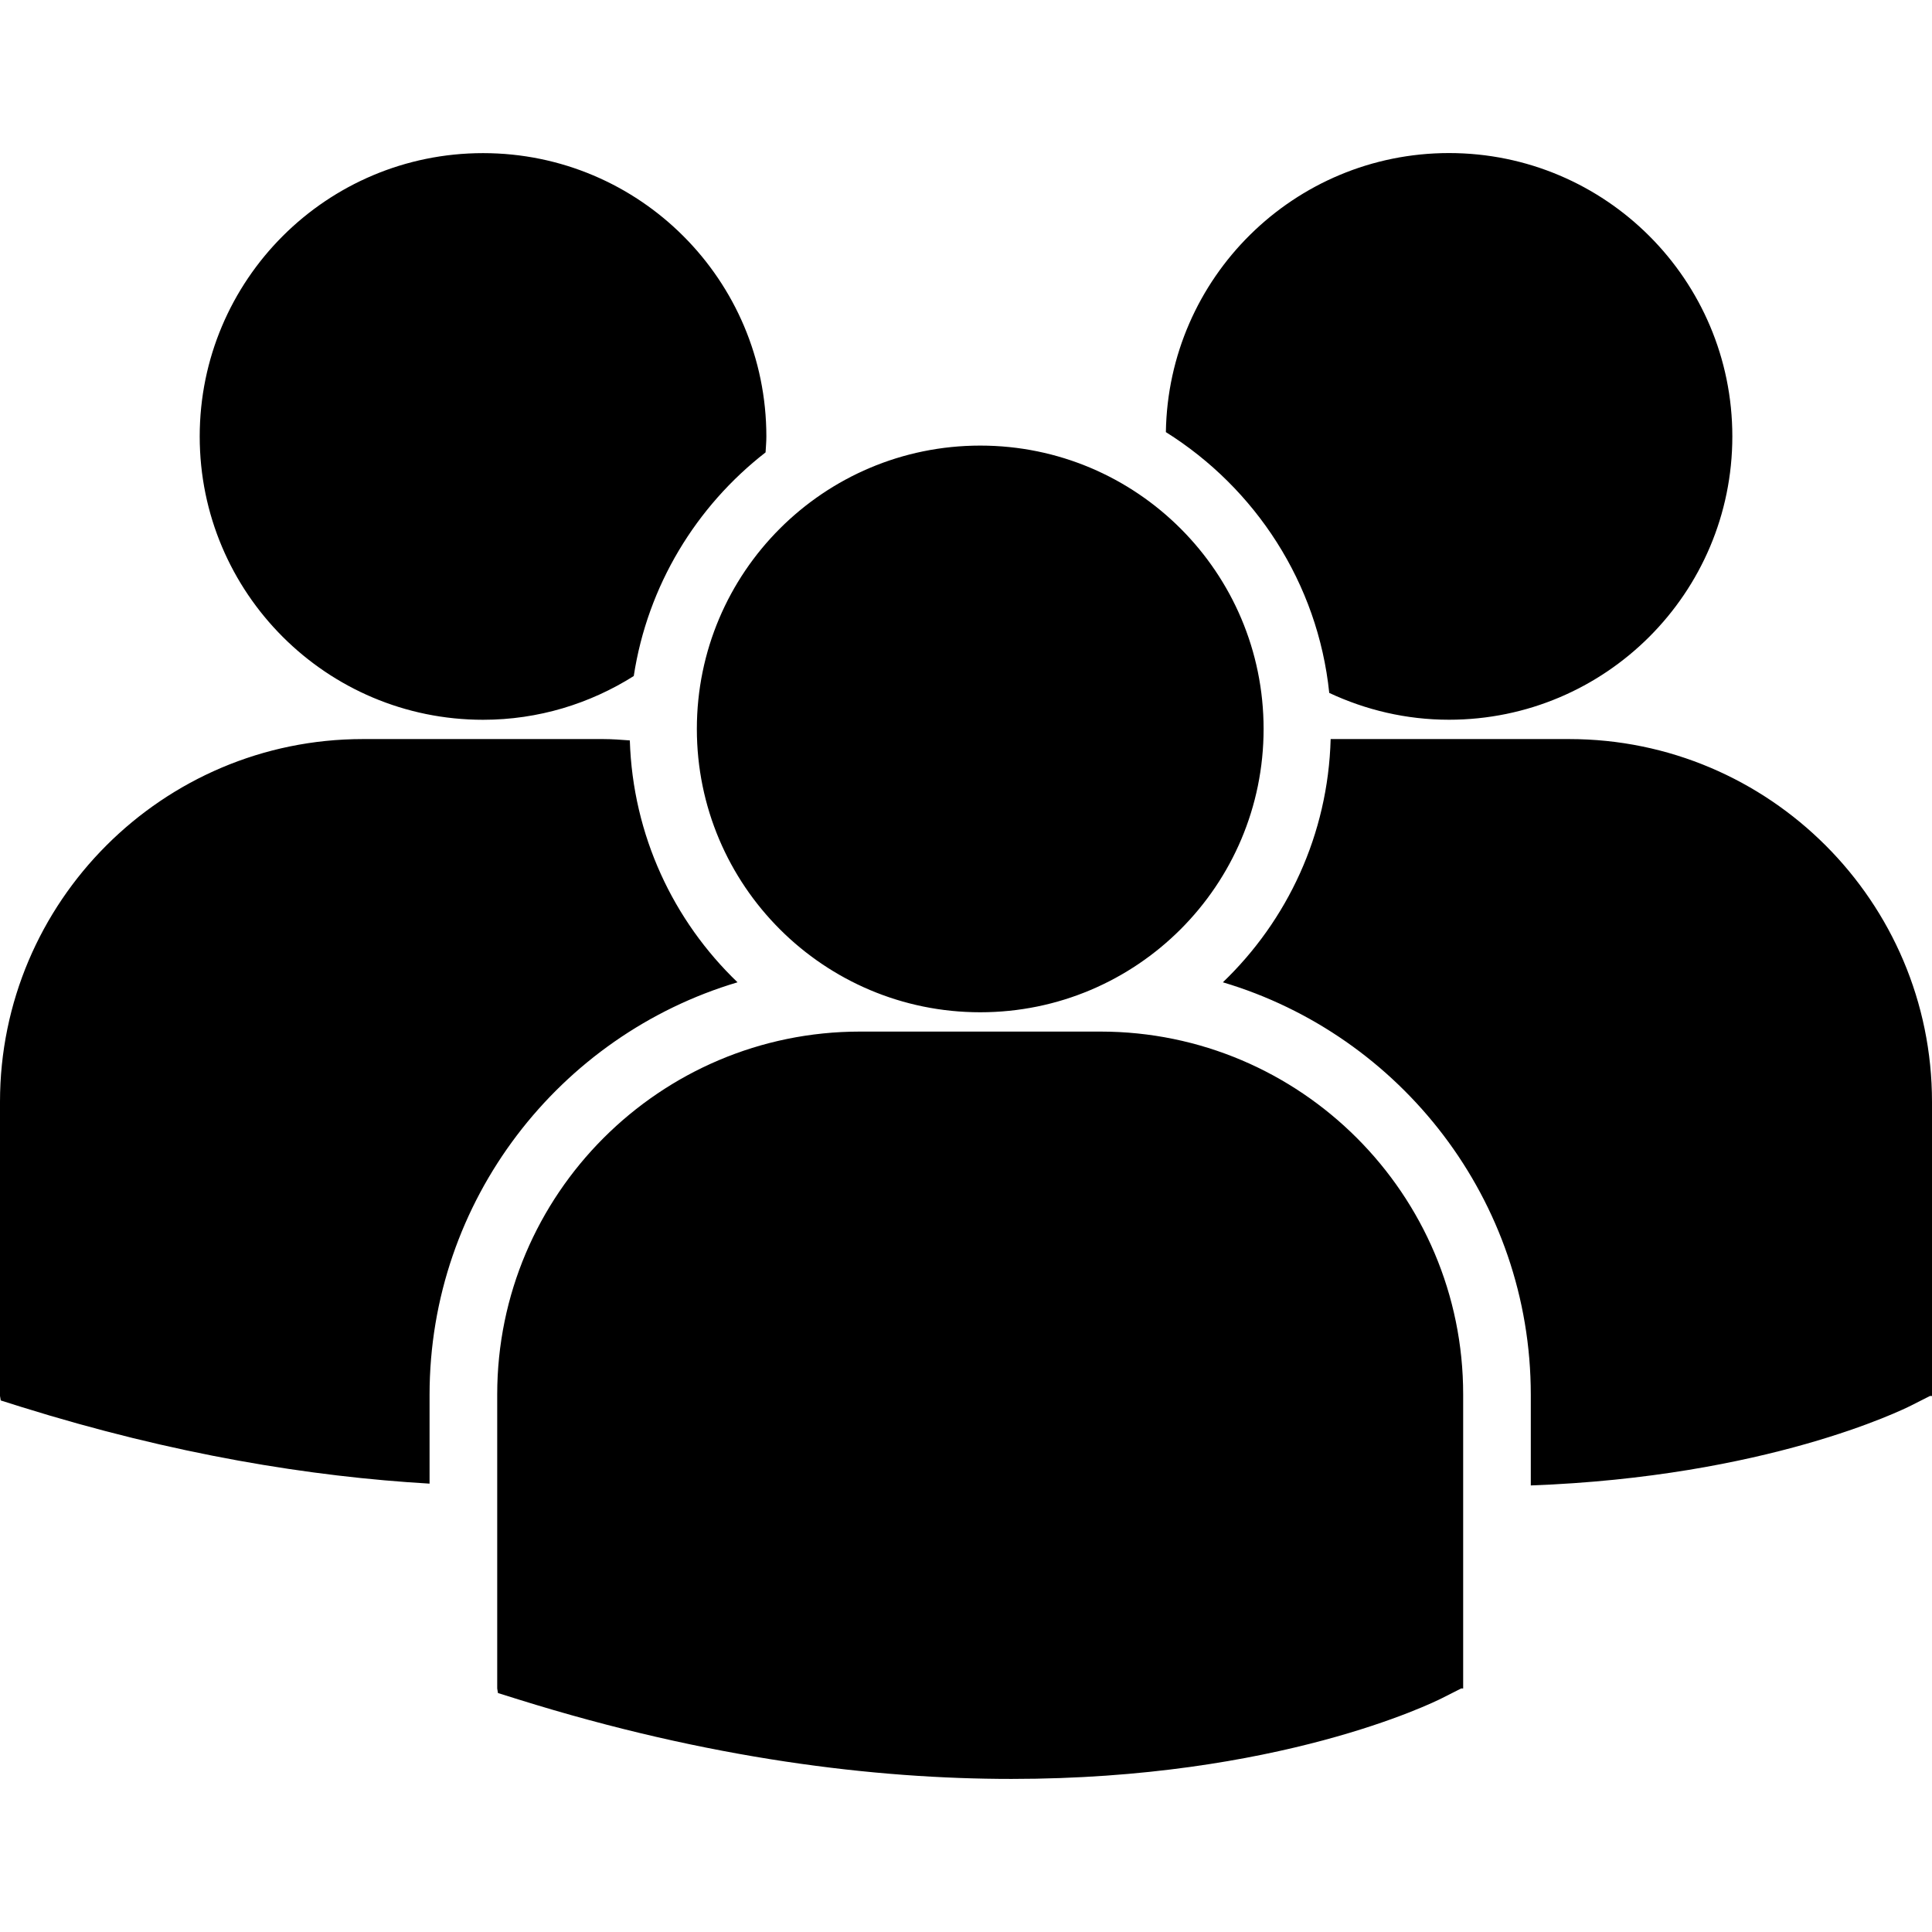
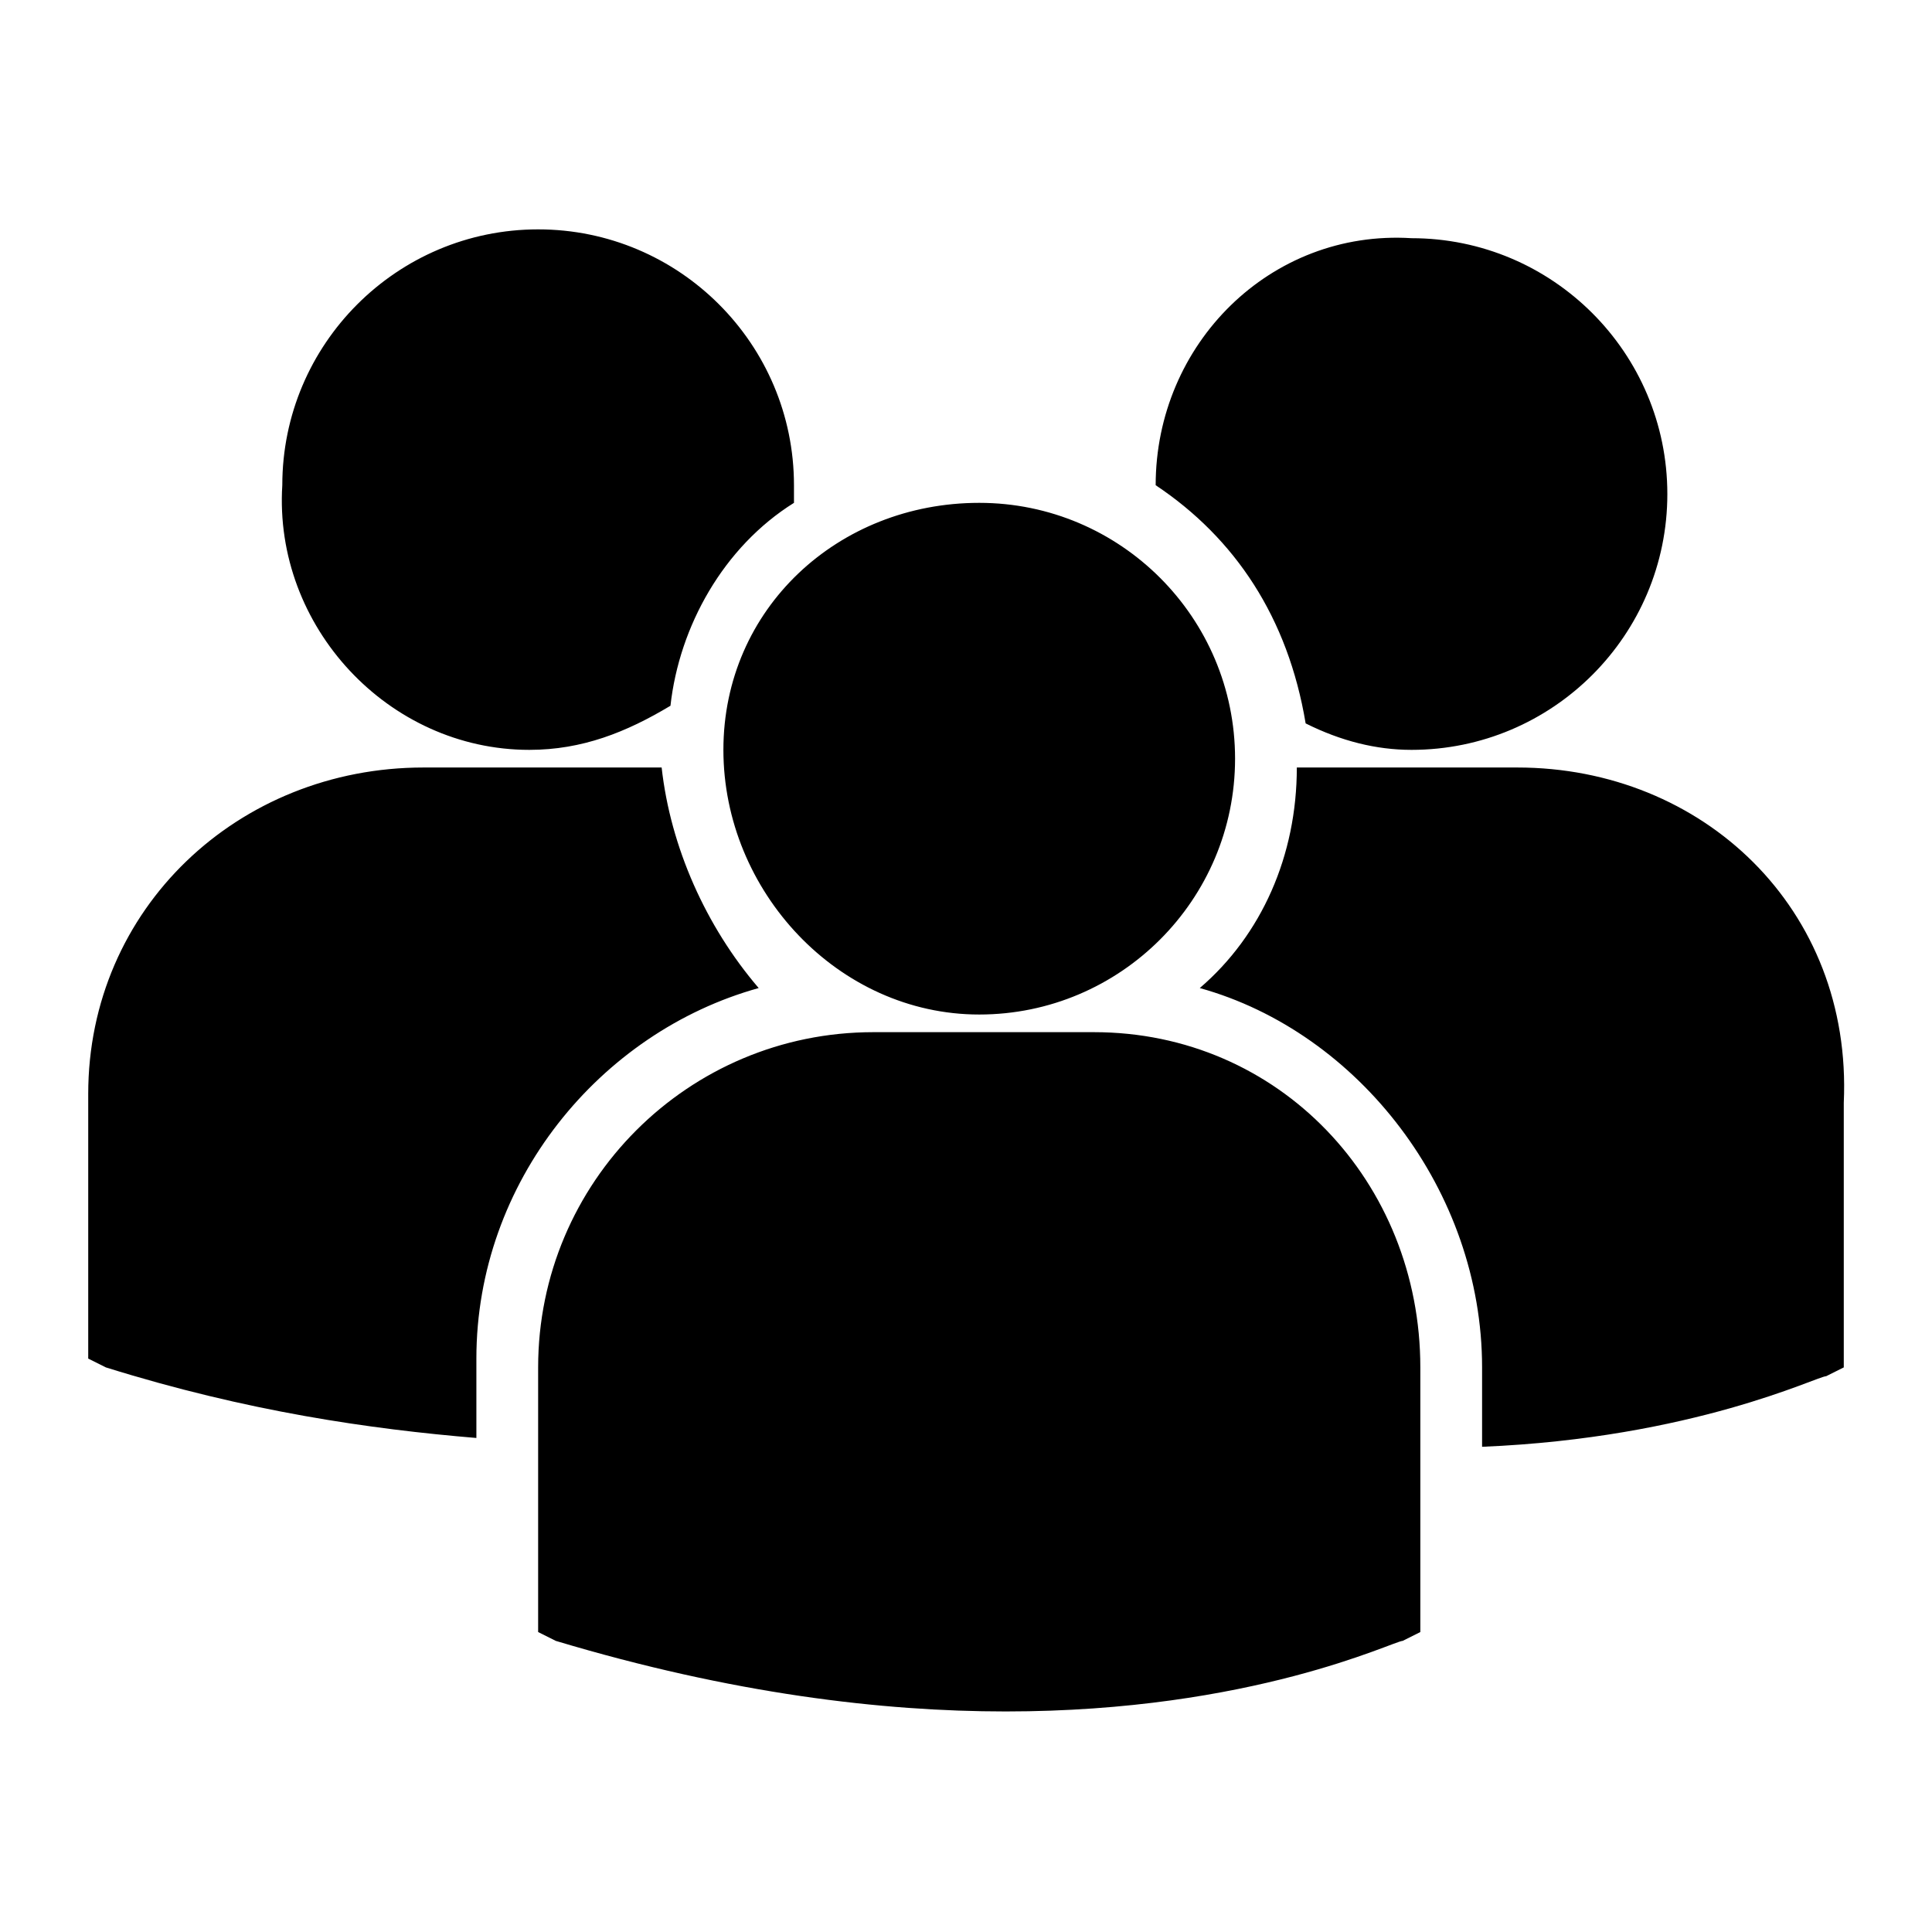
- <svg xmlns="http://www.w3.org/2000/svg" version="1.1" id="Capa_1" x="0px" y="0px" width="80.13px" height="80.13px" viewBox="0 0 80.13 80.13" style="enable-background:new 0 0 80.13 80.13;" xml:space="preserve">
+ <svg xmlns="http://www.w3.org/2000/svg" version="1.1" id="Ebene_1" x="0px" y="0px" viewBox="0 0 21.9 21.9" style="enable-background:new 0 0 21.9 21.9;" xml:space="preserve">
  <g>
-     <path d="M48.355,17.922c3.705,2.323,6.303,6.254,6.776,10.817c1.511,0.706,3.188,1.112,4.966,1.112   c6.491,0,11.752-5.261,11.752-11.751c0-6.491-5.261-11.752-11.752-11.752C53.668,6.35,48.453,11.517,48.355,17.922z M40.656,41.984   c6.491,0,11.752-5.262,11.752-11.752s-5.262-11.751-11.752-11.751c-6.49,0-11.754,5.262-11.754,11.752S34.166,41.984,40.656,41.984   z M45.641,42.785h-9.972c-8.297,0-15.047,6.751-15.047,15.048v12.195l0.031,0.191l0.84,0.263   c7.918,2.474,14.797,3.299,20.459,3.299c11.059,0,17.469-3.153,17.864-3.354l0.785-0.397h0.084V57.833   C60.688,49.536,53.938,42.785,45.641,42.785z M65.084,30.653h-9.895c-0.107,3.959-1.797,7.524-4.47,10.088   c7.375,2.193,12.771,9.032,12.771,17.11v3.758c9.77-0.358,15.4-3.127,15.771-3.313l0.785-0.398h0.084V45.699   C80.13,37.403,73.38,30.653,65.084,30.653z M20.035,29.853c2.299,0,4.438-0.671,6.25-1.814c0.576-3.757,2.59-7.04,5.467-9.276   c0.012-0.22,0.033-0.438,0.033-0.66c0-6.491-5.262-11.752-11.75-11.752c-6.492,0-11.752,5.261-11.752,11.752   C8.283,24.591,13.543,29.853,20.035,29.853z M30.589,40.741c-2.66-2.551-4.344-6.097-4.467-10.032   c-0.367-0.027-0.73-0.056-1.104-0.056h-9.971C6.75,30.653,0,37.403,0,45.699v12.197l0.031,0.188l0.84,0.265   c6.352,1.983,12.021,2.897,16.945,3.185v-3.683C17.818,49.773,23.212,42.936,30.589,40.741z" />
+     <path d="M13.1,5.5C14,6.1,14.6,7,14.8,8.2c0.4,0.2,0.8,0.3,1.2,0.3c1.6,0,2.9-1.3,2.9-2.9c0-1.6-1.3-2.9-2.9-2.9   C14.4,2.6,13.1,3.9,13.1,5.5z M11.1,11.5c1.6,0,2.9-1.3,2.9-2.9s-1.3-2.9-2.9-2.9S8.2,6.9,8.2,8.5S9.5,11.5,11.1,11.5z M12.4,11.7   H9.9c-2.1,0-3.8,1.7-3.8,3.8v3l0,0l0.2,0.1c2,0.6,3.7,0.8,5.1,0.8c2.8,0,4.4-0.8,4.5-0.8l0.2-0.1h0v-3   C16.1,13.4,14.5,11.7,12.4,11.7z M17.2,8.7h-2.5c0,1-0.4,1.9-1.1,2.5c1.8,0.5,3.2,2.3,3.2,4.3v0.9c2.4-0.1,3.8-0.8,3.9-0.8l0.2-0.1   h0v-3C21,10.3,19.3,8.7,17.2,8.7z M6,8.5c0.6,0,1.1-0.2,1.6-0.5c0.1-0.9,0.6-1.8,1.4-2.3c0-0.1,0-0.1,0-0.2c0-1.6-1.3-2.9-2.9-2.9   c-1.6,0-2.9,1.3-2.9,2.9C3.1,7.1,4.4,8.5,6,8.5z M8.6,11.2C8,10.5,7.6,9.6,7.5,8.7c-0.1,0-0.2,0-0.3,0H4.8C2.7,8.7,1,10.3,1,12.4v3   l0,0l0.2,0.1c1.6,0.5,3,0.7,4.2,0.8v-0.9C5.4,13.4,6.8,11.7,8.6,11.2z" />
  </g>
-   <g>
- </g>
-   <g>
- </g>
-   <g>
- </g>
-   <g>
- </g>
-   <g>
- </g>
-   <g>
- </g>
-   <g>
- </g>
-   <g>
- </g>
-   <g>
- </g>
-   <g>
- </g>
-   <g>
- </g>
-   <g>
- </g>
-   <g>
- </g>
-   <g>
- </g>
-   <g>
- </g>
</svg>
